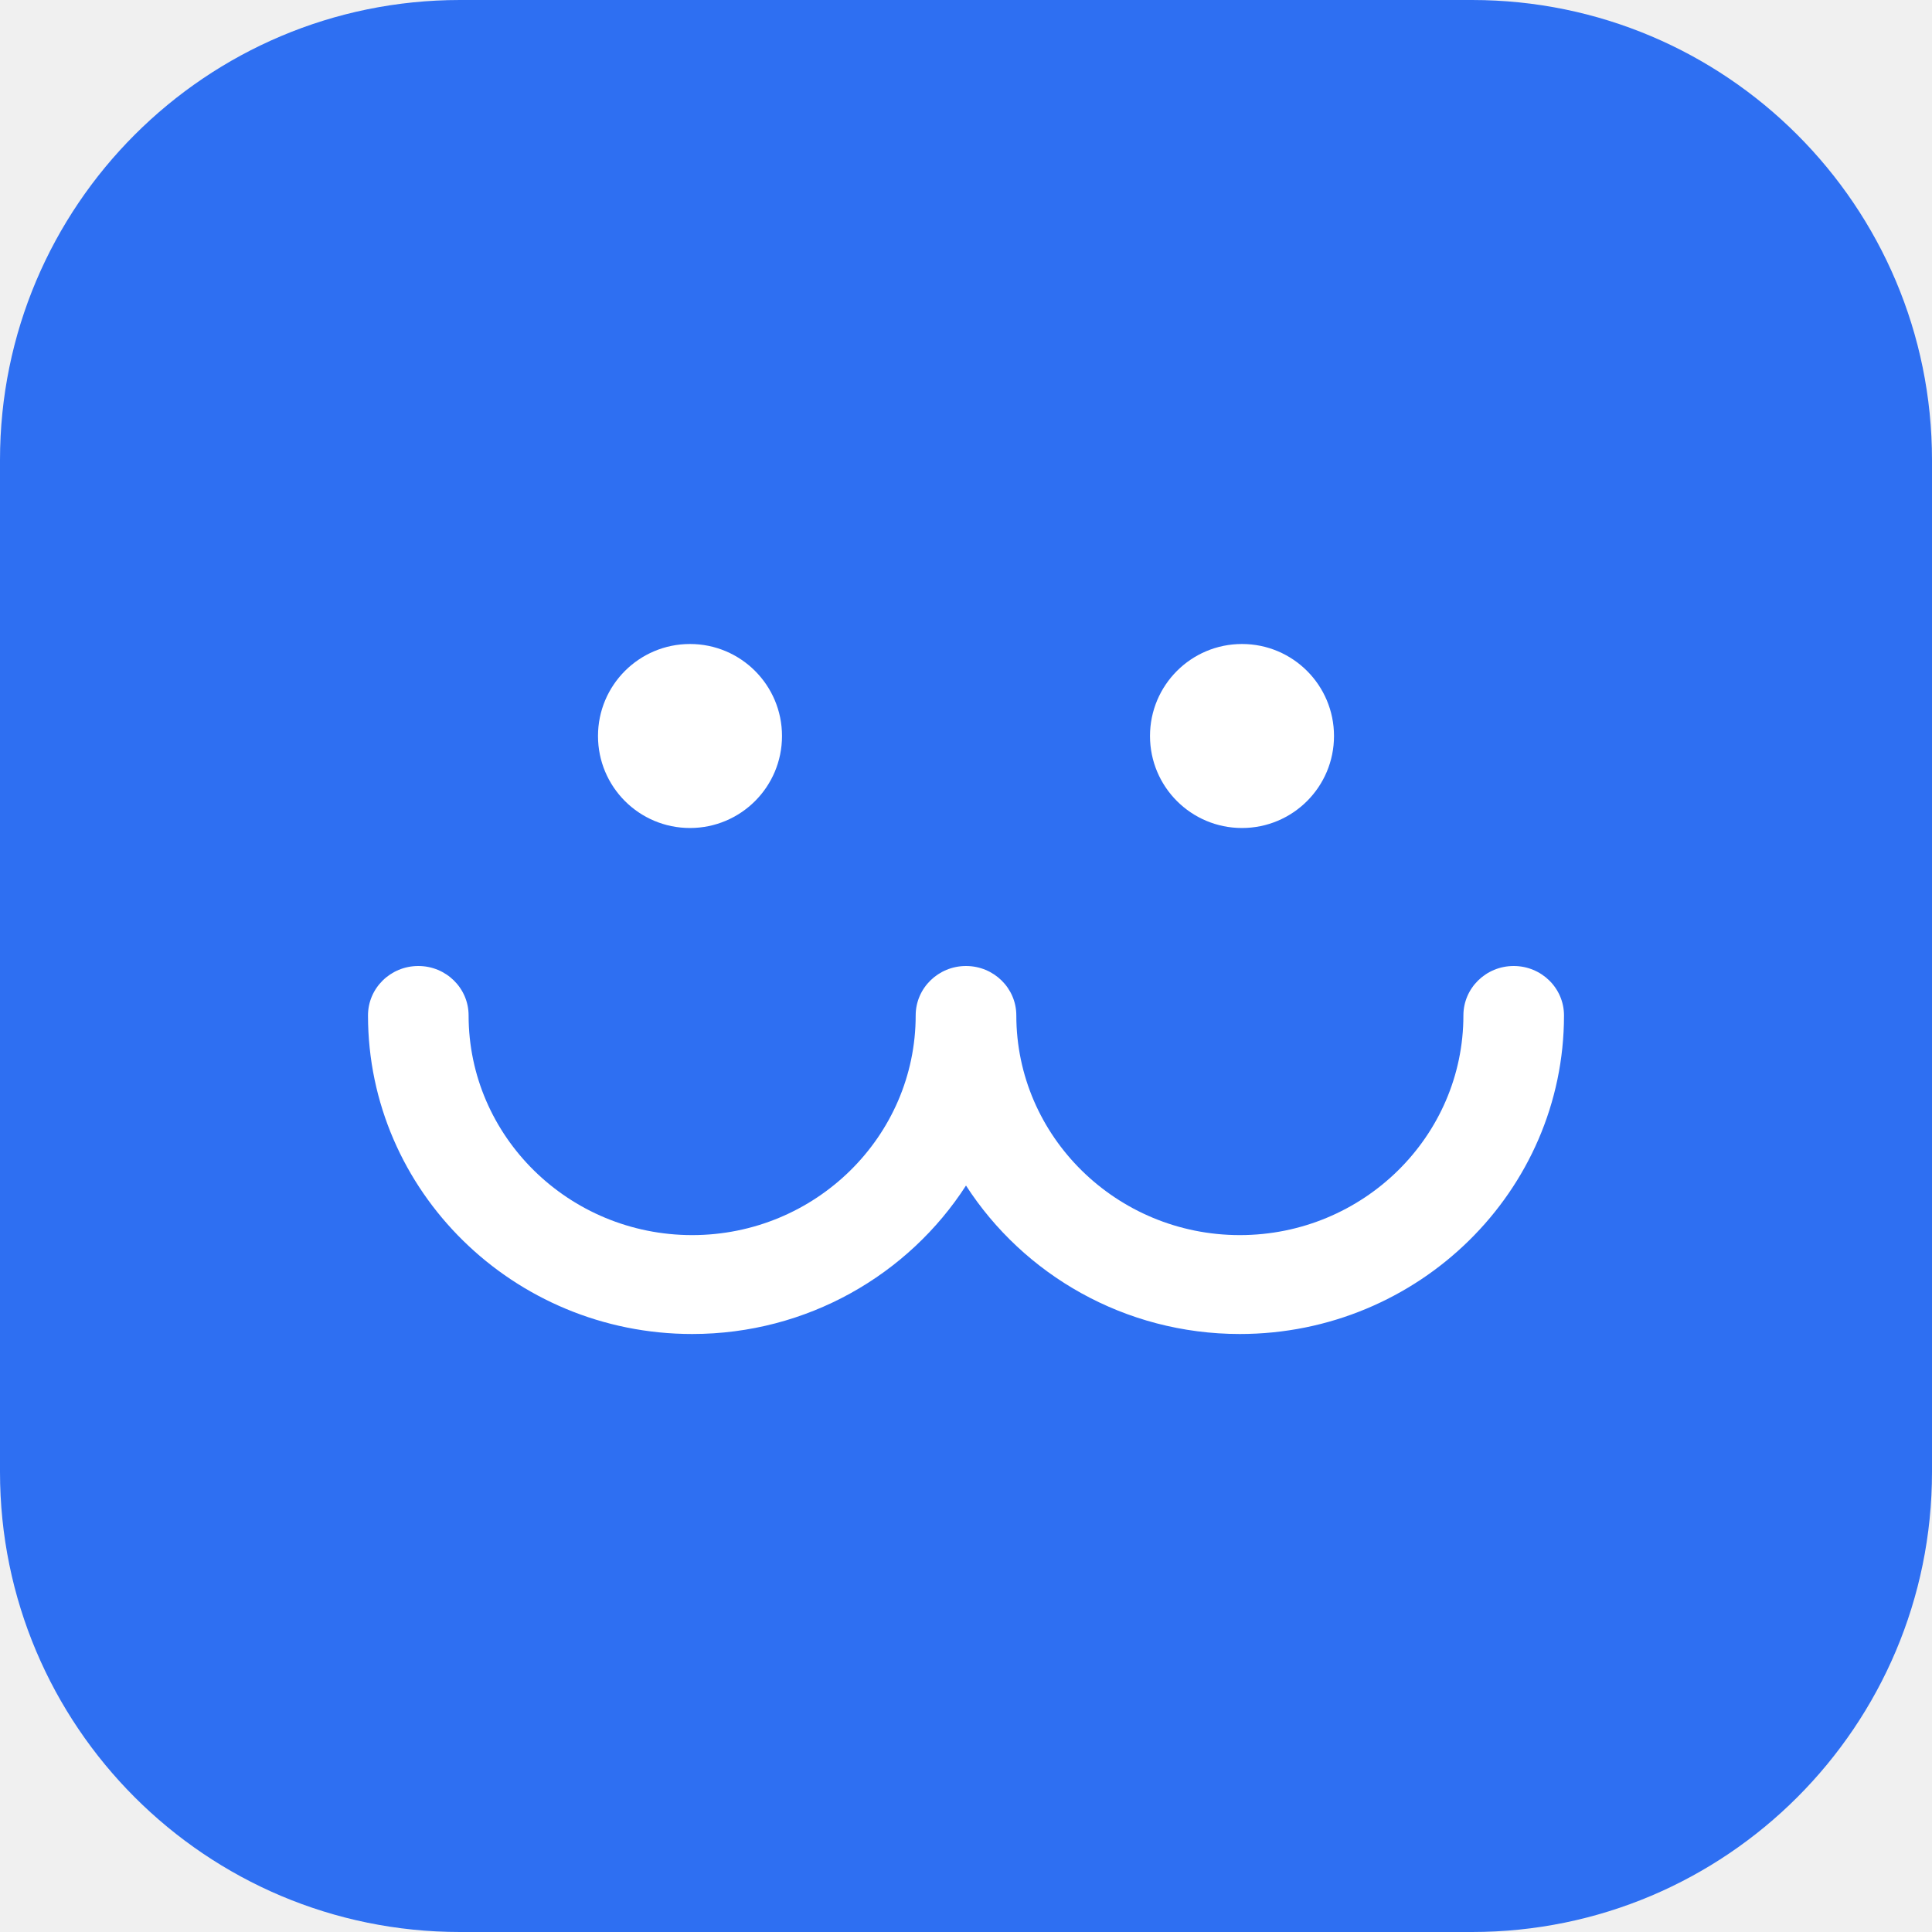
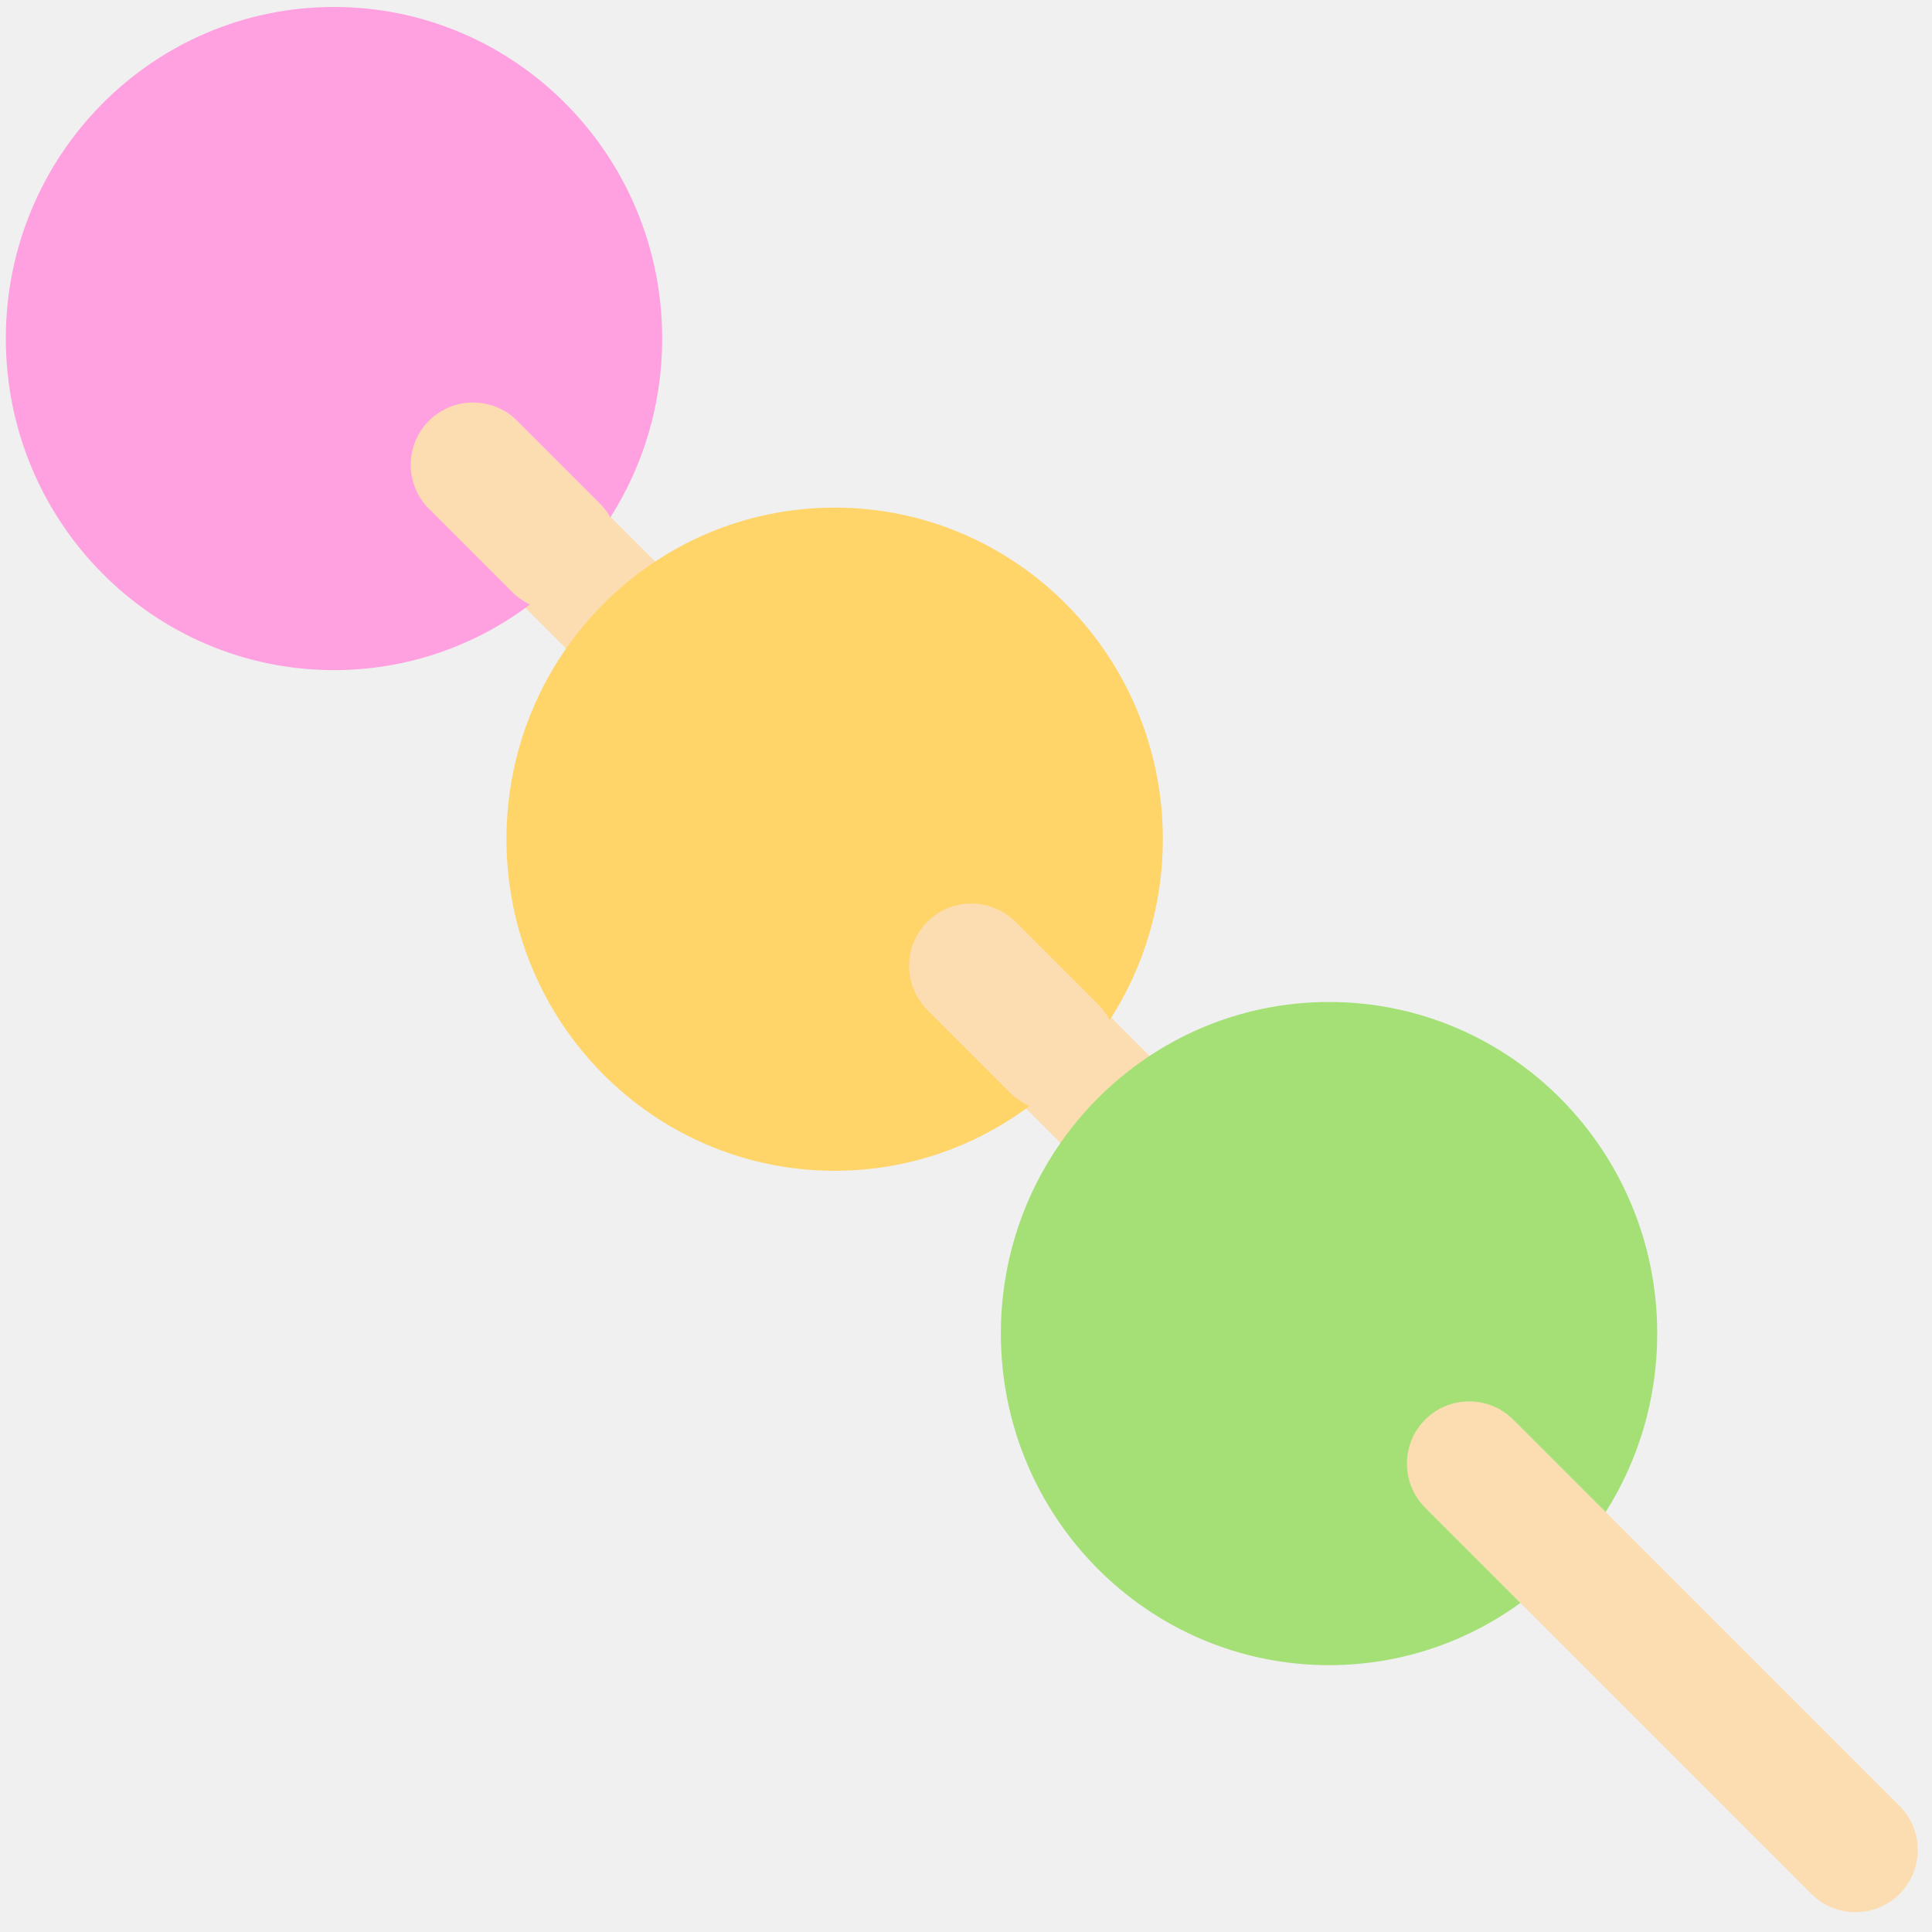
- <svg xmlns="http://www.w3.org/2000/svg" width="42" height="42" viewBox="0 0 42 42" fill="none">
-   <rect width="42" height="42" rx="10" fill="#2E6FF2" />
-   <path d="M32.906 21C32.302 21 31.813 21.481 31.813 22.075C31.813 24.707 29.632 26.85 26.953 26.85C24.274 26.85 22.094 24.707 22.094 22.075C22.094 21.481 21.604 21 21 21C20.396 21 19.906 21.481 19.906 22.075C19.906 24.707 17.726 26.85 15.047 26.85C12.368 26.85 10.187 24.707 10.187 22.075C10.187 21.481 9.698 21 9.094 21C8.489 21 8 21.481 8 22.075C8 25.893 11.161 29 15.047 29C17.55 29 19.75 27.71 21 25.773C22.25 27.71 24.451 29 26.953 29C30.839 29 34 25.893 34 22.075C34 21.481 33.511 21 32.906 21Z" fill="white" />
-   <path d="M15 18C16.105 18 17 17.105 17 16C17 14.895 16.105 14 15 14C13.895 14 13 14.895 13 16C13 17.105 13.895 18 15 18Z" fill="white" />
-   <path d="M27 18C28.105 18 29 17.105 29 16C29 14.895 28.105 14 27 14C25.895 14 25 14.895 25 16C25 17.105 25.895 18 27 18Z" fill="white" />
+ <svg xmlns="http://www.w3.org/2000/svg" width="24" height="24" viewBox="0 0 512 512">
+   <path fill="#FCDDB1" d="M503.392 501.921c-3.222 3.222-7.444 4.833-11.667 4.833s-8.445-1.611-11.667-4.833L377.686 399.55l-.007-.008L267.836 289.7l-.005-.005l-22.081-22.08l-.013-.015L56.887 78.751c-6.444-6.444-6.444-16.891 0-23.335c6.444-6.443 16.891-6.443 23.334 0l53.641 53.641a16.49 16.49 0 0 1 3.151 2.447l22.08 22.081c.966.966 1.769 2.03 2.446 3.149L276.444 251.64l14.721 14.72l.009.01l212.217 212.217c6.445 6.443 6.445 16.891.001 23.334z" />
+   <path fill="#A5E077" d="M402.931 424.795c-14.278 10.375-31.793 16.489-50.722 16.489c-48.033 0-86.972-39.342-86.972-87.873s38.939-87.873 86.972-87.873c48.033 0 86.972 39.342 86.972 87.873c0 17.415-5.015 33.646-13.664 47.301l-24.497-24.497c-6.443-6.443-16.891-6.443-23.334 0c-6.444 6.443-6.444 16.891 0 23.334l25.245 25.246z" />
+   <path fill="#FFD469" d="M272.83 293.107c-14.442 10.784-32.301 17.162-51.637 17.162c-48.033 0-86.972-39.342-86.972-87.873s38.939-87.873 86.972-87.873s86.972 39.342 86.972 87.873c0 17.684-5.175 34.145-14.072 47.93a16.483 16.483 0 0 0-2.929-3.967l-22.081-22.08c-6.443-6.443-16.891-6.443-23.334 0c-6.443 6.444-6.443 16.891 0 23.335l22.081 22.08a16.435 16.435 0 0 0 5 3.413z" />
+   <path fill="#FFA1E0" d="M140.467 160.195c-14.496 10.926-32.476 17.395-51.952 17.395c-48.033 0-86.972-39.342-86.972-87.873S40.482 1.845 88.515 1.845c48.033 0 86.972 39.342 86.972 87.873c0 17.455-5.038 33.721-13.724 47.396a16.452 16.452 0 0 0-2.67-3.529l-22.08-22.081c-6.443-6.443-16.891-6.444-23.334 0c-6.444 6.444-6.444 16.891 0 23.334l22.08 22.081a16.414 16.414 0 0 0 4.708 3.276z" />
</svg>
